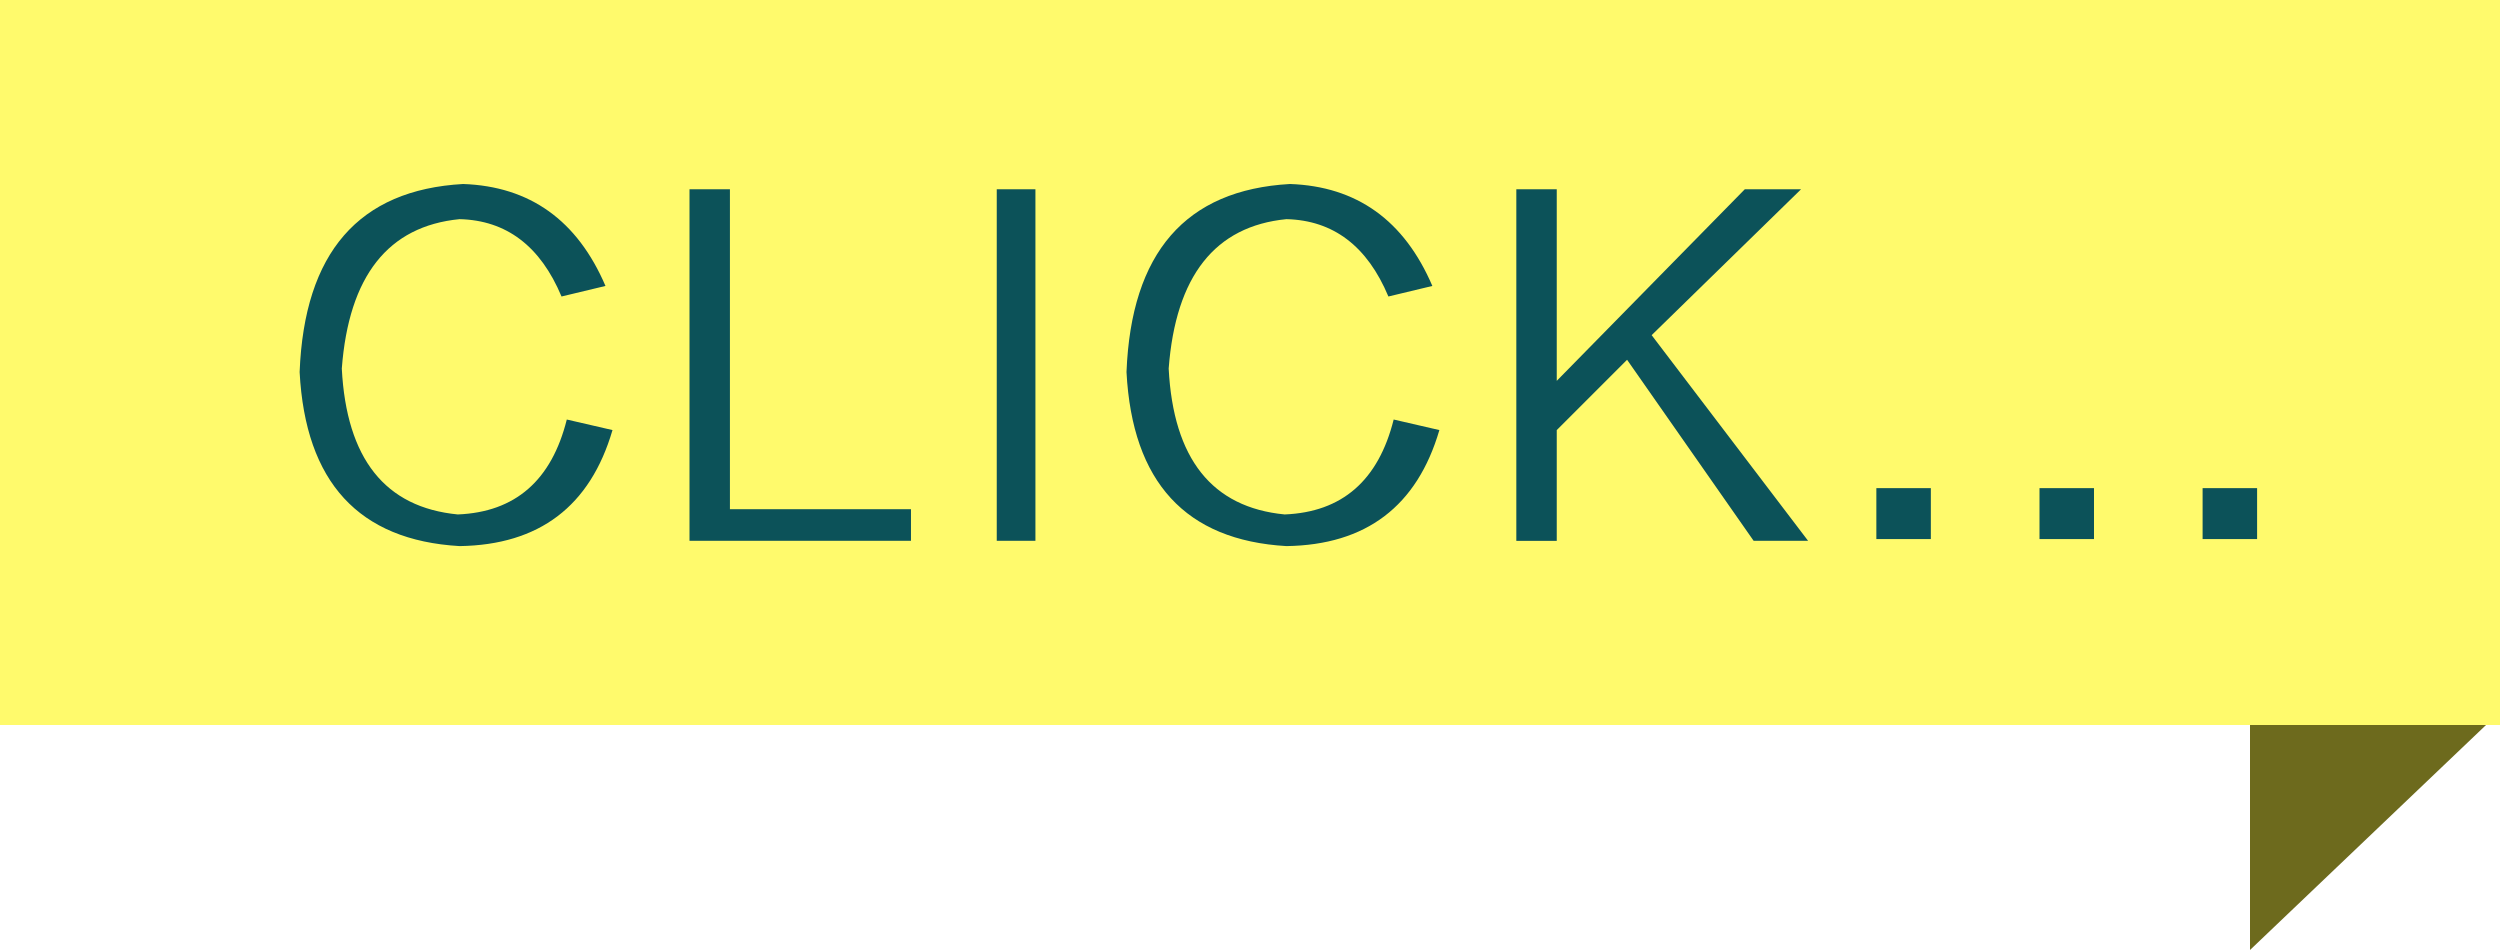
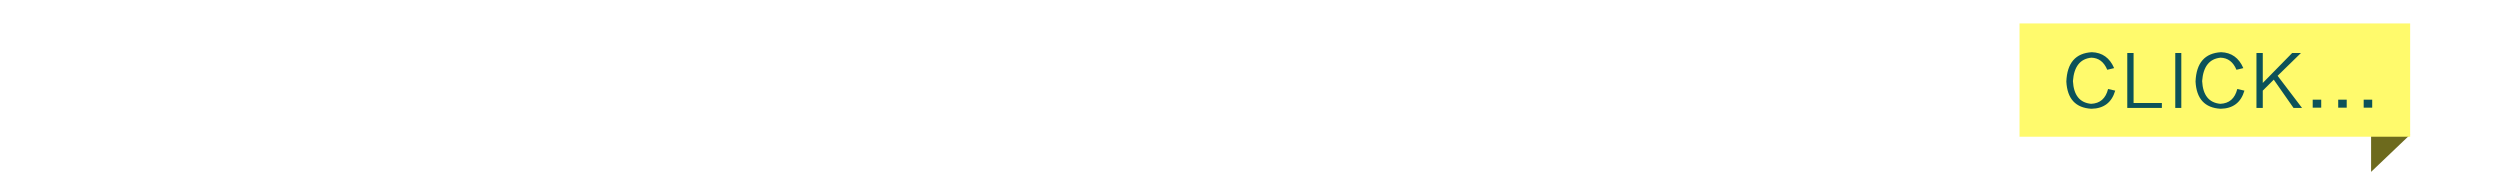
- <svg xmlns="http://www.w3.org/2000/svg" version="1.1" id="图层_1" x="0px" y="0px" width="100px" height="38px" viewBox="0 0 100 38" enable-background="new 0 0 100 38" xml:space="preserve">
-   <polygon fill-rule="evenodd" clip-rule="evenodd" fill="#6D6A1D" points="90,27 99.999,28.468 90,38 " />
-   <rect x="0" y="-0.001" fill-rule="evenodd" clip-rule="evenodd" fill="#FFFA6C" width="100.001" height="29.001" />
-   <path fill="#0C5259" d="M18.313,20.578c2.296-0.094,3.75-1.359,4.359-3.797l1.828,0.422c-0.891,3.048-2.93,4.593-6.117,4.641  c-4.032-0.235-6.165-2.555-6.398-6.961c0.187-4.781,2.367-7.289,6.539-7.523c2.672,0.094,4.57,1.453,5.695,4.078l-1.758,0.422  c-0.844-2.015-2.204-3.047-4.078-3.094c-2.86,0.281-4.43,2.274-4.711,5.977C13.859,18.352,15.406,20.297,18.313,20.578  L18.313,20.578z M36.439,21.633v-1.266h-7.242V7.57H27.58v14.063H36.439z M39.87,21.633h1.547V7.57H39.87V21.633z M51.388,20.578  c2.296-0.094,3.749-1.359,4.359-3.797l1.828,0.422c-0.892,3.048-2.931,4.593-6.117,4.641c-4.032-0.235-6.165-2.555-6.398-6.961  c0.187-4.781,2.366-7.289,6.539-7.523c2.672,0.094,4.57,1.453,5.695,4.078l-1.758,0.422c-0.844-2.015-2.204-3.047-4.078-3.094  c-2.86,0.281-4.43,2.274-4.711,5.977C46.934,18.352,48.48,20.297,51.388,20.578L51.388,20.578z M70.146,21.633l-5.063-7.242  l-2.813,2.813v4.43h-1.617V7.57h1.617v7.664l7.523-7.664h2.25l-5.977,5.836l6.258,8.227H70.146z M77.234,21.563v-2.039h-2.18v2.039  H77.234z M83.76,21.563v-2.039h-2.18v2.039H83.76z M90.284,21.563v-2.039h-2.18v2.039H90.284z" />
+ <svg xmlns="http://www.w3.org/2000/svg" version="1.1" id="图层_1" x="0px" y="0px" width="640px" height="50px" viewBox="0 0 640 50" enable-background="new 0 0 640 50" xml:space="preserve">
+   <g>
+     <polygon fill="#6D6A1D" points="606.999,33 616.998,34.469 606.999,44  " />
+     <rect x="516.999" y="6" fill="#FFFA6C" width="100.001" height="29" />
+     <path fill="#0C5259" d="M535.312,26.578c2.295-0.094,3.75-1.359,4.357-3.796l1.828,0.422c-0.893,3.048-2.932,4.593-6.117,4.64   c-4.031-0.234-6.165-2.554-6.396-6.96c0.187-4.781,2.367-7.289,6.539-7.523c2.672,0.094,4.568,1.453,5.693,4.078l-1.758,0.422   c-0.844-2.015-2.204-3.047-4.078-3.094c-2.859,0.281-4.43,2.274-4.711,5.977C530.857,24.353,532.405,26.297,535.312,26.578   L535.312,26.578z M553.438,27.633v-1.266h-7.242V13.57h-1.615v14.062L553.438,27.633L553.438,27.633z M556.869,27.633h1.547V13.57   h-1.547V27.633z M568.389,26.578c2.295-0.094,3.747-1.359,4.357-3.796l1.828,0.422c-0.893,3.048-2.932,4.593-6.117,4.64   c-4.032-0.234-6.165-2.554-6.398-6.96c0.188-4.781,2.366-7.289,6.541-7.523c2.672,0.094,4.568,1.453,5.693,4.078l-1.758,0.422   c-0.846-2.015-2.204-3.047-4.078-3.094c-2.859,0.281-4.43,2.274-4.711,5.977C563.934,24.353,565.479,26.297,568.389,26.578   L568.389,26.578z M587.146,27.633l-5.063-7.241l-2.813,2.813v4.43h-1.617V13.57h1.617v7.664l7.523-7.664h2.25l-5.977,5.836   l6.258,8.226L587.146,27.633L587.146,27.633z M594.232,27.562v-2.039h-2.18v2.039H594.232z M600.759,27.562v-2.039h-2.18v2.039   H600.759z M607.283,27.562v-2.039h-2.182v2.039H607.283z" />
+   </g>
</svg>
